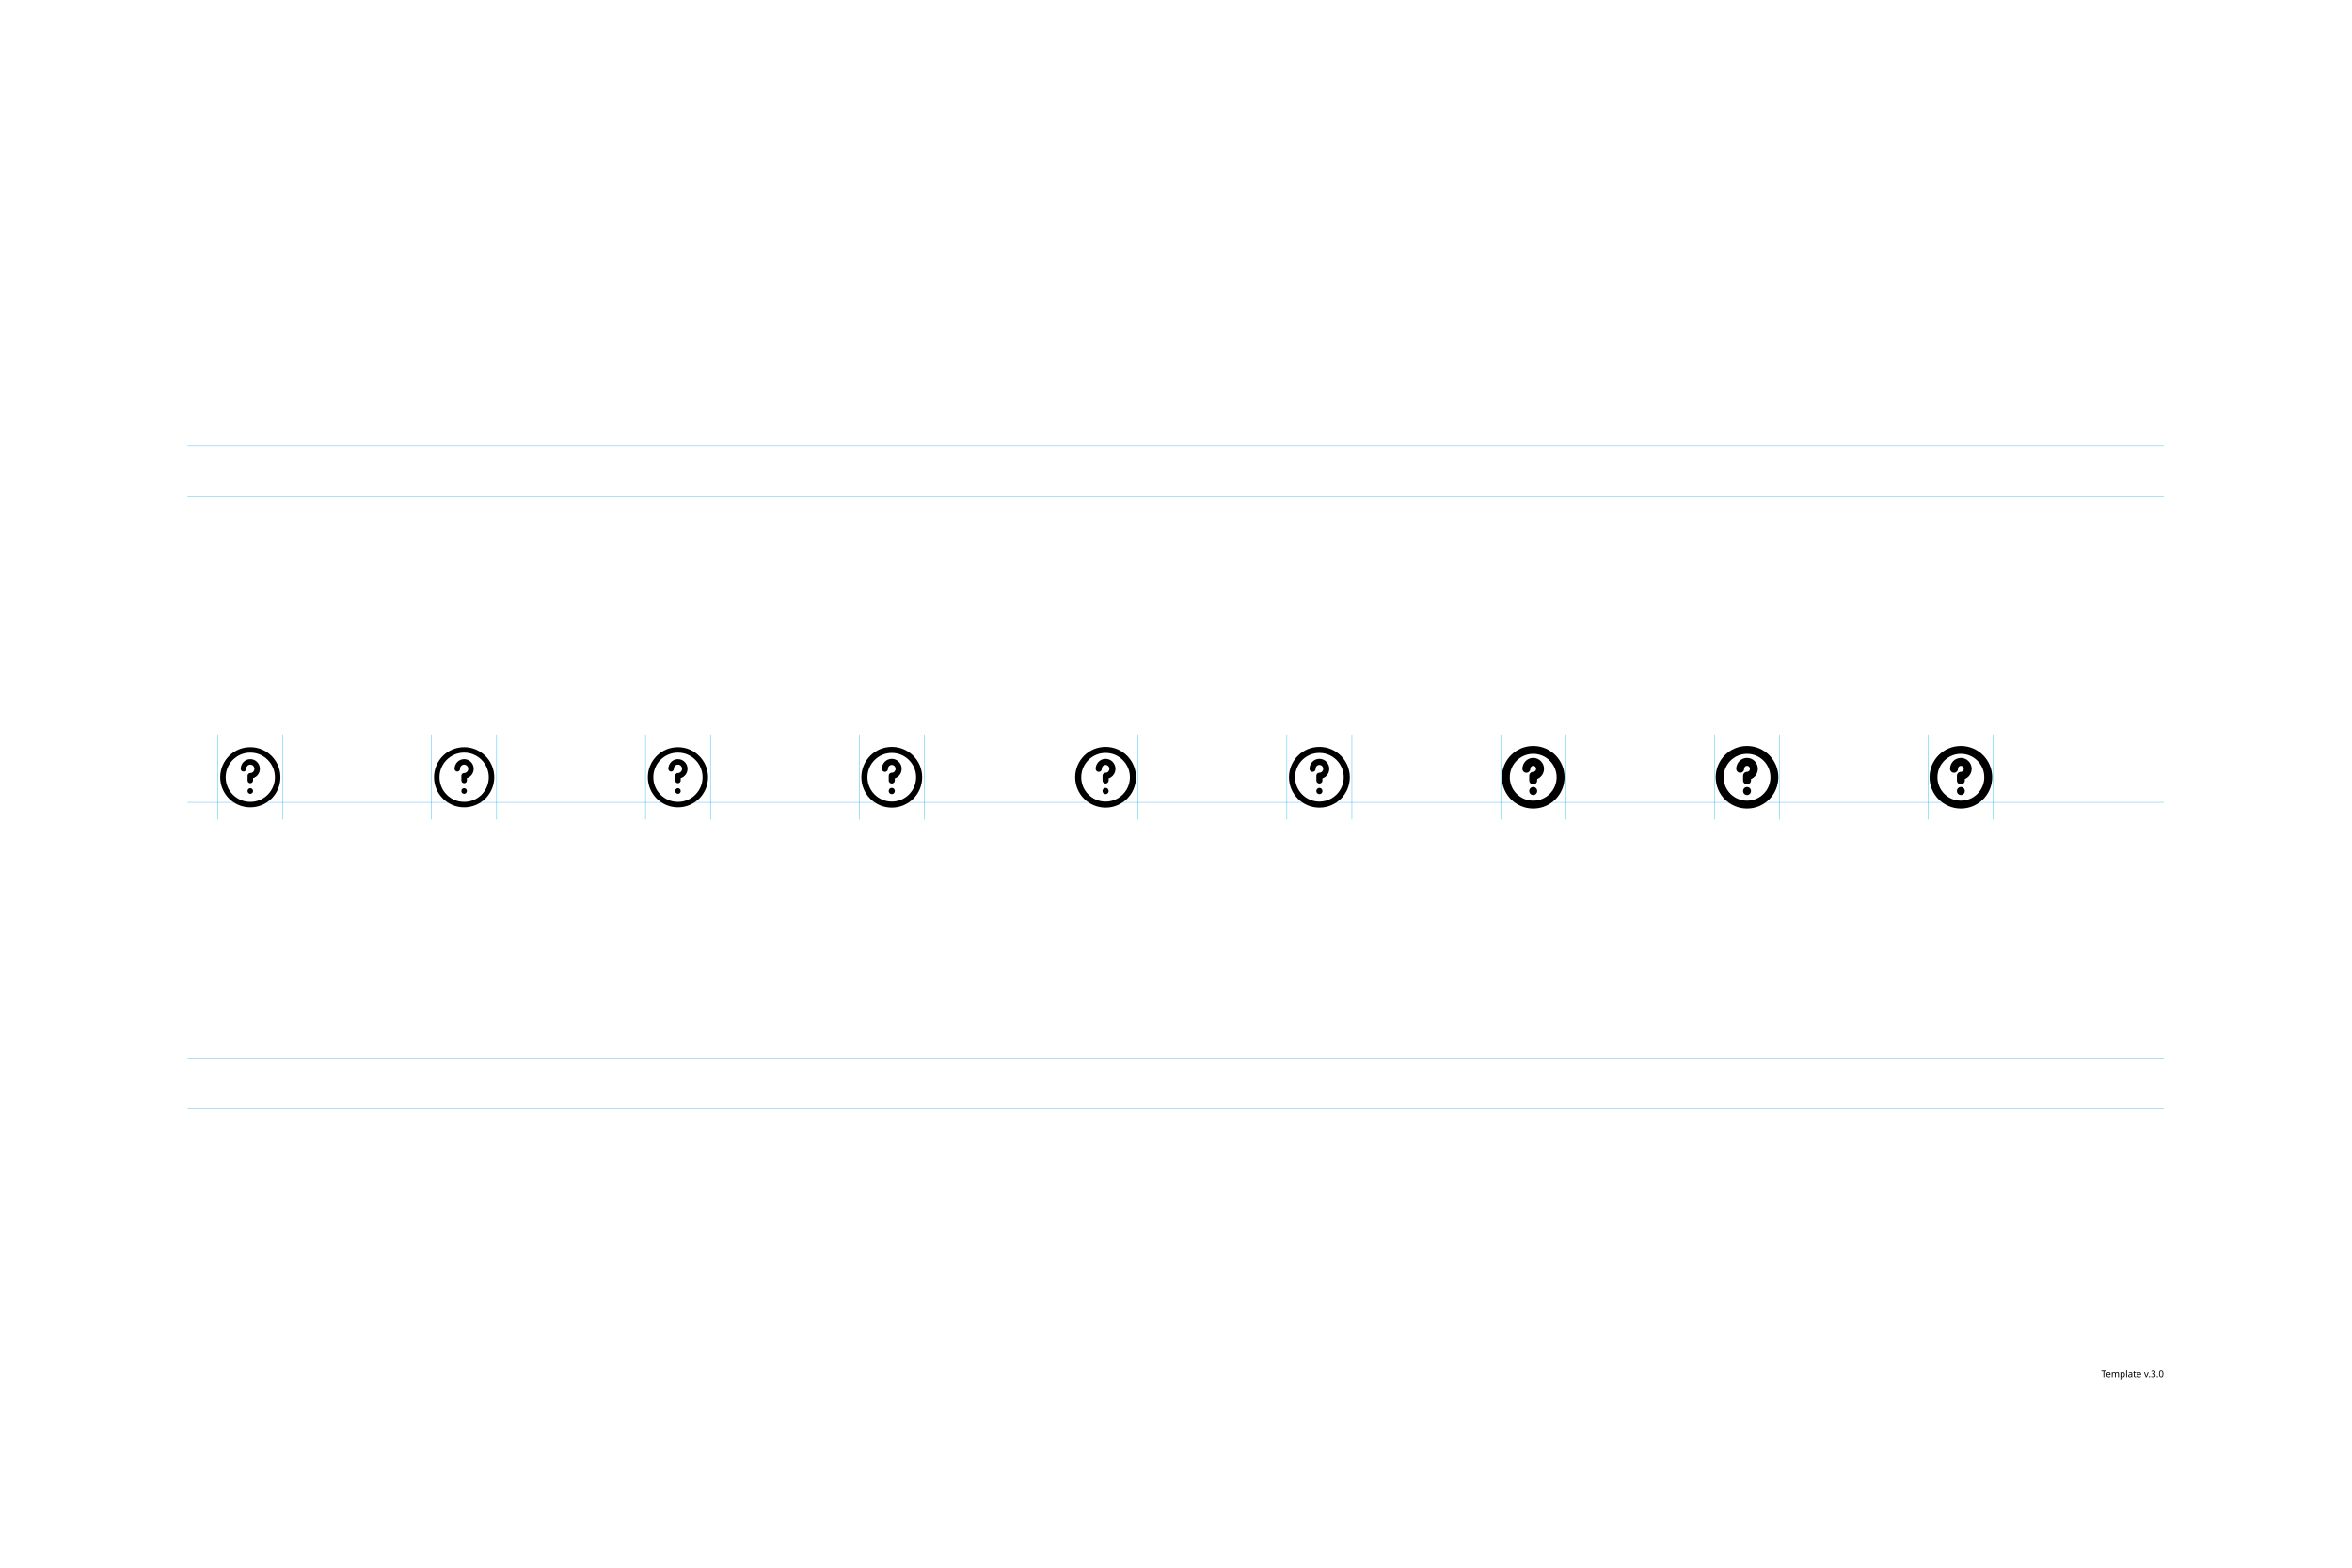
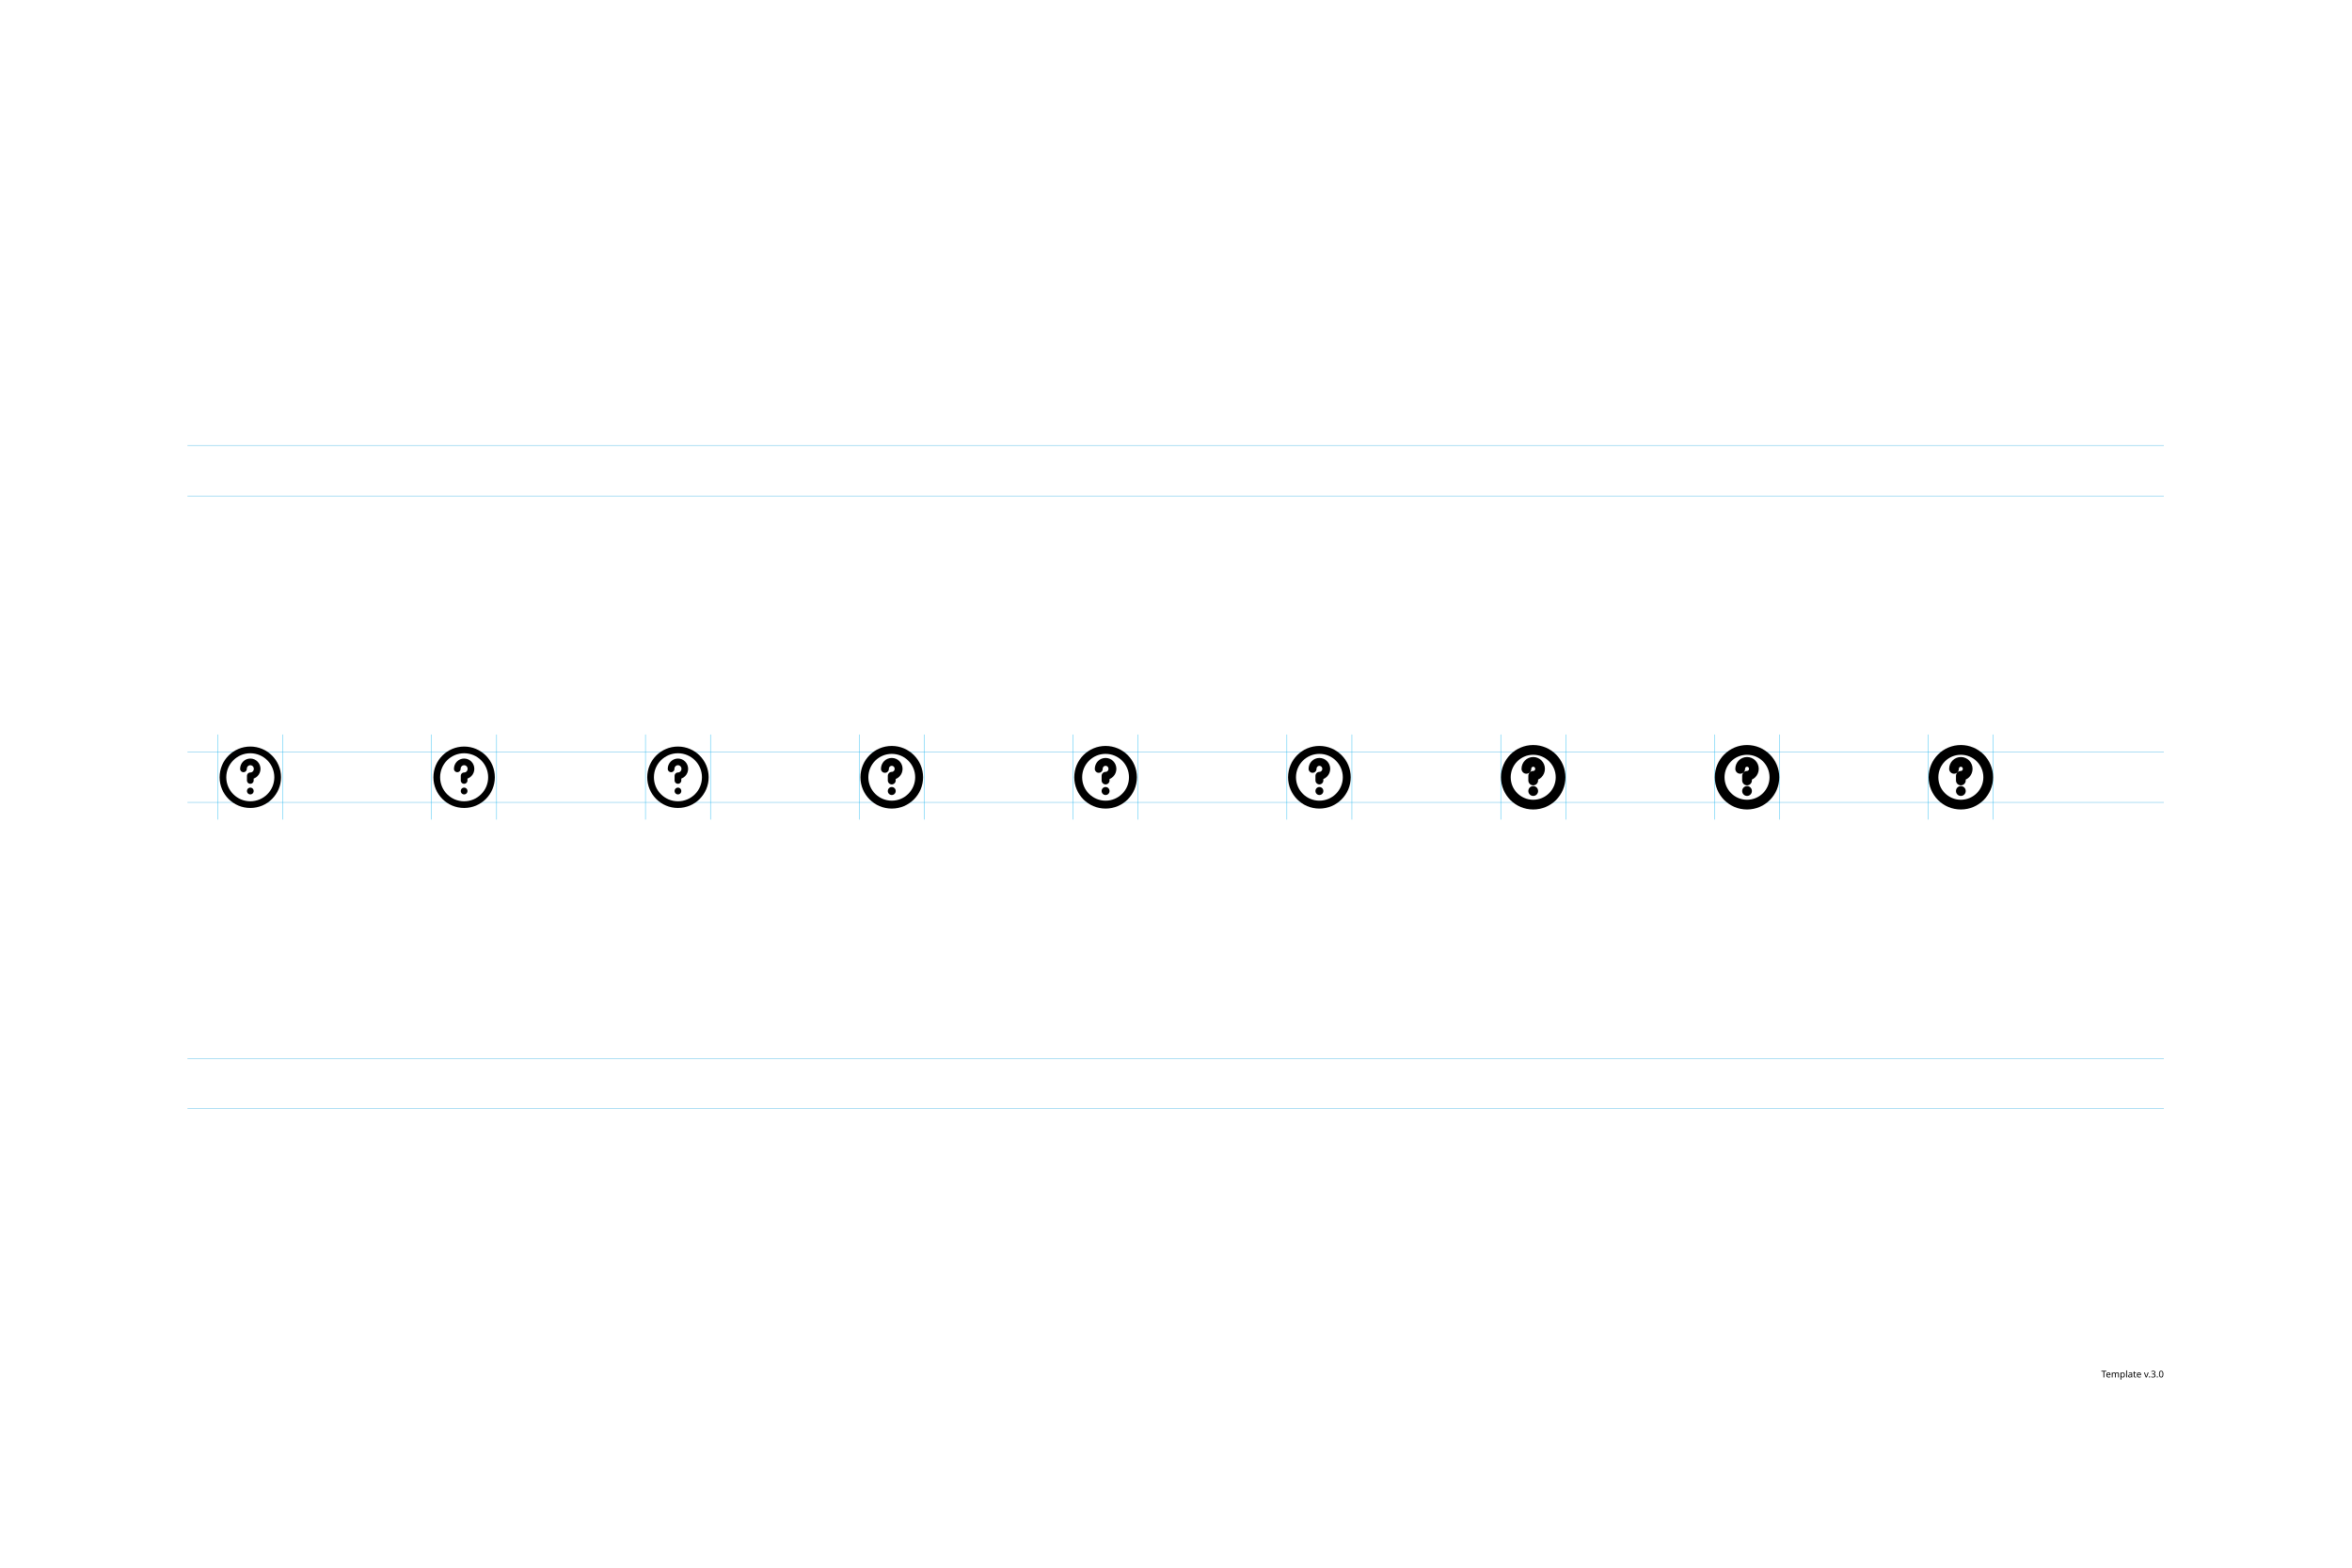
<svg xmlns="http://www.w3.org/2000/svg" version="1.1" width="3300" height="2200">
  <g id="Notes">
    <text id="template-version" style="stroke:none;fill:black;font-family:sans-serif;font-size:13;text-anchor:end;" transform="matrix(1 0 0 1 3036 1933)">Template v.3.0</text>
  </g>
  <g id="Guides">
    <line id="Baseline-S" style="fill:none;stroke:#27AAE1;stroke-width:0.5;" x1="263" x2="3036" y1="696" y2="696" />
    <line id="Capline-S" style="fill:none;stroke:#27AAE1;stroke-width:0.5;" x1="263" x2="3036" y1="625.541" y2="625.541" />
    <line id="Baseline-M" style="fill:none;stroke:#27AAE1;stroke-width:0.5;" x1="263" x2="3036" y1="1126" y2="1126" />
    <line id="Capline-M" style="fill:none;stroke:#27AAE1;stroke-width:0.5;" x1="263" x2="3036" y1="1055.54" y2="1055.54" />
    <line id="Baseline-L" style="fill:none;stroke:#27AAE1;stroke-width:0.5;" x1="263" x2="3036" y1="1556" y2="1556" />
    <line id="Capline-L" style="fill:none;stroke:#27AAE1;stroke-width:0.5;" x1="263" x2="3036" y1="1485.54" y2="1485.54" />
    <line id="left-margin-Ultralight-M" style="fill:none;stroke:#00AEEF;stroke-width:0.5;" x1="305.600" x2="305.600" y1="1030.79" y2="1150.12" />
    <line id="right-margin-Ultralight-M" style="fill:none;stroke:#00AEEF;stroke-width:0.5;" x1="396.800" x2="396.800" y1="1030.79" y2="1150.12" />
    <line id="left-margin-Thin-M" style="fill:none;stroke:#00AEEF;stroke-width:0.5;" x1="605.600" x2="605.600" y1="1030.79" y2="1150.12" />
    <line id="right-margin-Thin-M" style="fill:none;stroke:#00AEEF;stroke-width:0.5;" x1="696.800" x2="696.800" y1="1030.79" y2="1150.12" />
    <line id="left-margin-Light-M" style="fill:none;stroke:#00AEEF;stroke-width:0.5;" x1="905.600" x2="905.600" y1="1030.79" y2="1150.12" />
    <line id="right-margin-Light-M" style="fill:none;stroke:#00AEEF;stroke-width:0.5;" x1="996.800" x2="996.800" y1="1030.79" y2="1150.12" />
    <line id="left-margin-Regular-M" style="fill:none;stroke:#00AEEF;stroke-width:0.5;" x1="1205.600" x2="1205.600" y1="1030.79" y2="1150.12" />
    <line id="right-margin-Regular-M" style="fill:none;stroke:#00AEEF;stroke-width:0.5;" x1="1296.800" x2="1296.800" y1="1030.79" y2="1150.12" />
    <line id="left-margin-Medium-M" style="fill:none;stroke:#00AEEF;stroke-width:0.5;" x1="1505.600" x2="1505.600" y1="1030.79" y2="1150.12" />
    <line id="right-margin-Medium-M" style="fill:none;stroke:#00AEEF;stroke-width:0.5;" x1="1596.800" x2="1596.800" y1="1030.79" y2="1150.12" />
    <line id="left-margin-Semibold-M" style="fill:none;stroke:#00AEEF;stroke-width:0.5;" x1="1805.600" x2="1805.600" y1="1030.79" y2="1150.12" />
    <line id="right-margin-Semibold-M" style="fill:none;stroke:#00AEEF;stroke-width:0.5;" x1="1896.800" x2="1896.800" y1="1030.79" y2="1150.12" />
    <line id="left-margin-Bold-M" style="fill:none;stroke:#00AEEF;stroke-width:0.5;" x1="2105.600" x2="2105.600" y1="1030.79" y2="1150.12" />
    <line id="right-margin-Bold-M" style="fill:none;stroke:#00AEEF;stroke-width:0.5;" x1="2196.800" x2="2196.800" y1="1030.79" y2="1150.12" />
    <line id="left-margin-Heavy-M" style="fill:none;stroke:#00AEEF;stroke-width:0.5;" x1="2405.600" x2="2405.600" y1="1030.79" y2="1150.12" />
    <line id="right-margin-Heavy-M" style="fill:none;stroke:#00AEEF;stroke-width:0.5;" x1="2496.800" x2="2496.800" y1="1030.79" y2="1150.12" />
    <line id="left-margin-Black-M" style="fill:none;stroke:#00AEEF;stroke-width:0.5;" x1="2705.600" x2="2705.600" y1="1030.79" y2="1150.12" />
    <line id="right-margin-Black-M" style="fill:none;stroke:#00AEEF;stroke-width:0.5;" x1="2796.800" x2="2796.800" y1="1030.79" y2="1150.12" />
  </g>
  <g id="Symbols">
    <g id="Ultralight-M" transform="matrix(4.266667 0 0 4.266667 300.000 1039.570)">
-       <path d="M11.999 16.5V16.54M9.75 9.23C9.75 7.964 10.757 6.938 12 6.938C13.243 6.938 14.25 7.964 14.25 9.23C14.25 10.496 13.243 11.523 12 11.523C12 11.523 11.999 12.207 11.999 13.051M21 12C21 16.971 16.971 21 12 21C7.029 21 3 16.971 3 12C3 7.029 7.029 3 12 3C16.971 3 21 7.029 21 12Z" fill="none" stroke="#000" stroke-width="1.8" stroke-linecap="round" stroke-linejoin="round" />
+       <path d="M11.999 16.5V16.54M9.75 9.23C9.75 7.964 10.757 6.938 12 6.938C13.243 6.938 14.25 7.964 14.25 9.23C14.25 10.496 13.243 11.523 12 11.523C12 11.523 11.999 12.207 11.999 13.051M21 12C21 16.971 16.971 21 12 21C7.029 21 3 16.971 3 12C3 7.029 7.029 3 12 3C16.971 3 21 7.029 21 12Z" fill="none" stroke="#000" stroke-width="2.2" stroke-linecap="round" stroke-linejoin="round" />
    </g>
    <g id="Thin-M" transform="matrix(4.266667 0 0 4.266667 600.000 1039.570)">
-       <path d="M11.999 16.5V16.54M9.75 9.23C9.75 7.964 10.757 6.938 12 6.938C13.243 6.938 14.25 7.964 14.25 9.23C14.25 10.496 13.243 11.523 12 11.523C12 11.523 11.999 12.207 11.999 13.051M21 12C21 16.971 16.971 21 12 21C7.029 21 3 16.971 3 12C3 7.029 7.029 3 12 3C16.971 3 21 7.029 21 12Z" fill="none" stroke="#000" stroke-width="1.8" stroke-linecap="round" stroke-linejoin="round" />
+       <path d="M11.999 16.5V16.54M9.75 9.23C9.75 7.964 10.757 6.938 12 6.938C13.243 6.938 14.25 7.964 14.25 9.23C14.25 10.496 13.243 11.523 12 11.523C12 11.523 11.999 12.207 11.999 13.051M21 12C21 16.971 16.971 21 12 21C7.029 21 3 16.971 3 12C3 7.029 7.029 3 12 3C16.971 3 21 7.029 21 12Z" fill="none" stroke="#000" stroke-width="2.2" stroke-linecap="round" stroke-linejoin="round" />
    </g>
    <g id="Light-M" transform="matrix(4.266667 0 0 4.266667 900.000 1039.570)">
-       <path d="M11.999 16.5V16.54M9.75 9.23C9.75 7.964 10.757 6.938 12 6.938C13.243 6.938 14.25 7.964 14.25 9.23C14.25 10.496 13.243 11.523 12 11.523C12 11.523 11.999 12.207 11.999 13.051M21 12C21 16.971 16.971 21 12 21C7.029 21 3 16.971 3 12C3 7.029 7.029 3 12 3C16.971 3 21 7.029 21 12Z" fill="none" stroke="#000" stroke-width="1.8" stroke-linecap="round" stroke-linejoin="round" />
+       <path d="M11.999 16.5V16.54M9.75 9.23C9.75 7.964 10.757 6.938 12 6.938C13.243 6.938 14.25 7.964 14.25 9.23C14.25 10.496 13.243 11.523 12 11.523C12 11.523 11.999 12.207 11.999 13.051M21 12C21 16.971 16.971 21 12 21C7.029 21 3 16.971 3 12C3 7.029 7.029 3 12 3C16.971 3 21 7.029 21 12Z" fill="none" stroke="#000" stroke-width="2.2" stroke-linecap="round" stroke-linejoin="round" />
    </g>
    <g id="Regular-M" transform="matrix(4.266667 0 0 4.266667 1200.000 1039.570)">
-       <path d="M11.999 16.5V16.54M9.75 9.23C9.75 7.964 10.757 6.938 12 6.938C13.243 6.938 14.25 7.964 14.25 9.23C14.25 10.496 13.243 11.523 12 11.523C12 11.523 11.999 12.207 11.999 13.051M21 12C21 16.971 16.971 21 12 21C7.029 21 3 16.971 3 12C3 7.029 7.029 3 12 3C16.971 3 21 7.029 21 12Z" fill="none" stroke="#000" stroke-width="2.0" stroke-linecap="round" stroke-linejoin="round" />
+       <path d="M11.999 16.5V16.54M9.75 9.23C9.75 7.964 10.757 6.938 12 6.938C13.243 6.938 14.25 7.964 14.25 9.23C14.25 10.496 13.243 11.523 12 11.523C12 11.523 11.999 12.207 11.999 13.051M21 12C21 16.971 16.971 21 12 21C7.029 21 3 16.971 3 12C3 7.029 7.029 3 12 3C16.971 3 21 7.029 21 12Z" fill="none" stroke="#000" stroke-width="2.6" stroke-linecap="round" stroke-linejoin="round" />
    </g>
    <g id="Medium-M" transform="matrix(4.266667 0 0 4.266667 1500.000 1039.570)">
-       <path d="M11.999 16.5V16.54M9.75 9.23C9.75 7.964 10.757 6.938 12 6.938C13.243 6.938 14.25 7.964 14.25 9.23C14.25 10.496 13.243 11.523 12 11.523C12 11.523 11.999 12.207 11.999 13.051M21 12C21 16.971 16.971 21 12 21C7.029 21 3 16.971 3 12C3 7.029 7.029 3 12 3C16.971 3 21 7.029 21 12Z" fill="none" stroke="#000" stroke-width="2.0" stroke-linecap="round" stroke-linejoin="round" />
+       <path d="M11.999 16.5V16.54M9.75 9.23C9.75 7.964 10.757 6.938 12 6.938C13.243 6.938 14.25 7.964 14.25 9.23C14.25 10.496 13.243 11.523 12 11.523C12 11.523 11.999 12.207 11.999 13.051M21 12C21 16.971 16.971 21 12 21C7.029 21 3 16.971 3 12C3 7.029 7.029 3 12 3C16.971 3 21 7.029 21 12Z" fill="none" stroke="#000" stroke-width="2.6" stroke-linecap="round" stroke-linejoin="round" />
    </g>
    <g id="Semibold-M" transform="matrix(4.266667 0 0 4.266667 1800.000 1039.570)">
-       <path d="M11.999 16.5V16.54M9.75 9.23C9.75 7.964 10.757 6.938 12 6.938C13.243 6.938 14.25 7.964 14.25 9.23C14.25 10.496 13.243 11.523 12 11.523C12 11.523 11.999 12.207 11.999 13.051M21 12C21 16.971 16.971 21 12 21C7.029 21 3 16.971 3 12C3 7.029 7.029 3 12 3C16.971 3 21 7.029 21 12Z" fill="none" stroke="#000" stroke-width="2.0" stroke-linecap="round" stroke-linejoin="round" />
+       <path d="M11.999 16.5V16.54M9.75 9.23C9.75 7.964 10.757 6.938 12 6.938C13.243 6.938 14.25 7.964 14.25 9.23C14.25 10.496 13.243 11.523 12 11.523C12 11.523 11.999 12.207 11.999 13.051M21 12C21 16.971 16.971 21 12 21C7.029 21 3 16.971 3 12C3 7.029 7.029 3 12 3C16.971 3 21 7.029 21 12Z" fill="none" stroke="#000" stroke-width="2.6" stroke-linecap="round" stroke-linejoin="round" />
    </g>
    <g id="Bold-M" transform="matrix(4.266667 0 0 4.266667 2100.000 1039.570)">
-       <path d="M11.999 16.5V16.54M9.75 9.23C9.75 7.964 10.757 6.938 12 6.938C13.243 6.938 14.25 7.964 14.25 9.23C14.25 10.496 13.243 11.523 12 11.523C12 11.523 11.999 12.207 11.999 13.051M21 12C21 16.971 16.971 21 12 21C7.029 21 3 16.971 3 12C3 7.029 7.029 3 12 3C16.971 3 21 7.029 21 12Z" fill="none" stroke="#000" stroke-width="2.6" stroke-linecap="round" stroke-linejoin="round" />
+       <path d="M11.999 16.5V16.54M9.75 9.23C9.75 7.964 10.757 6.938 12 6.938C13.243 6.938 14.25 7.964 14.25 9.23C14.25 10.496 13.243 11.523 12 11.523C12 11.523 11.999 12.207 11.999 13.051M21 12C21 16.971 16.971 21 12 21C7.029 21 3 16.971 3 12C3 7.029 7.029 3 12 3C16.971 3 21 7.029 21 12Z" fill="none" stroke="#000" stroke-width="3.2" stroke-linecap="round" stroke-linejoin="round" />
    </g>
    <g id="Heavy-M" transform="matrix(4.266667 0 0 4.266667 2400.000 1039.570)">
-       <path d="M11.999 16.5V16.54M9.75 9.23C9.75 7.964 10.757 6.938 12 6.938C13.243 6.938 14.25 7.964 14.25 9.23C14.25 10.496 13.243 11.523 12 11.523C12 11.523 11.999 12.207 11.999 13.051M21 12C21 16.971 16.971 21 12 21C7.029 21 3 16.971 3 12C3 7.029 7.029 3 12 3C16.971 3 21 7.029 21 12Z" fill="none" stroke="#000" stroke-width="2.6" stroke-linecap="round" stroke-linejoin="round" />
+       <path d="M11.999 16.5V16.54M9.75 9.23C9.75 7.964 10.757 6.938 12 6.938C13.243 6.938 14.25 7.964 14.25 9.23C14.25 10.496 13.243 11.523 12 11.523C12 11.523 11.999 12.207 11.999 13.051M21 12C21 16.971 16.971 21 12 21C7.029 21 3 16.971 3 12C3 7.029 7.029 3 12 3C16.971 3 21 7.029 21 12Z" fill="none" stroke="#000" stroke-width="3.2" stroke-linecap="round" stroke-linejoin="round" />
    </g>
    <g id="Black-M" transform="matrix(4.266667 0 0 4.266667 2700.000 1039.570)">
-       <path d="M11.999 16.5V16.54M9.75 9.23C9.75 7.964 10.757 6.938 12 6.938C13.243 6.938 14.25 7.964 14.25 9.23C14.25 10.496 13.243 11.523 12 11.523C12 11.523 11.999 12.207 11.999 13.051M21 12C21 16.971 16.971 21 12 21C7.029 21 3 16.971 3 12C3 7.029 7.029 3 12 3C16.971 3 21 7.029 21 12Z" fill="none" stroke="#000" stroke-width="2.6" stroke-linecap="round" stroke-linejoin="round" />
+       <path d="M11.999 16.5V16.54M9.75 9.23C9.75 7.964 10.757 6.938 12 6.938C13.243 6.938 14.25 7.964 14.25 9.23C14.25 10.496 13.243 11.523 12 11.523C12 11.523 11.999 12.207 11.999 13.051M21 12C21 16.971 16.971 21 12 21C7.029 21 3 16.971 3 12C3 7.029 7.029 3 12 3C16.971 3 21 7.029 21 12Z" fill="none" stroke="#000" stroke-width="3.2" stroke-linecap="round" stroke-linejoin="round" />
    </g>
  </g>
</svg>
